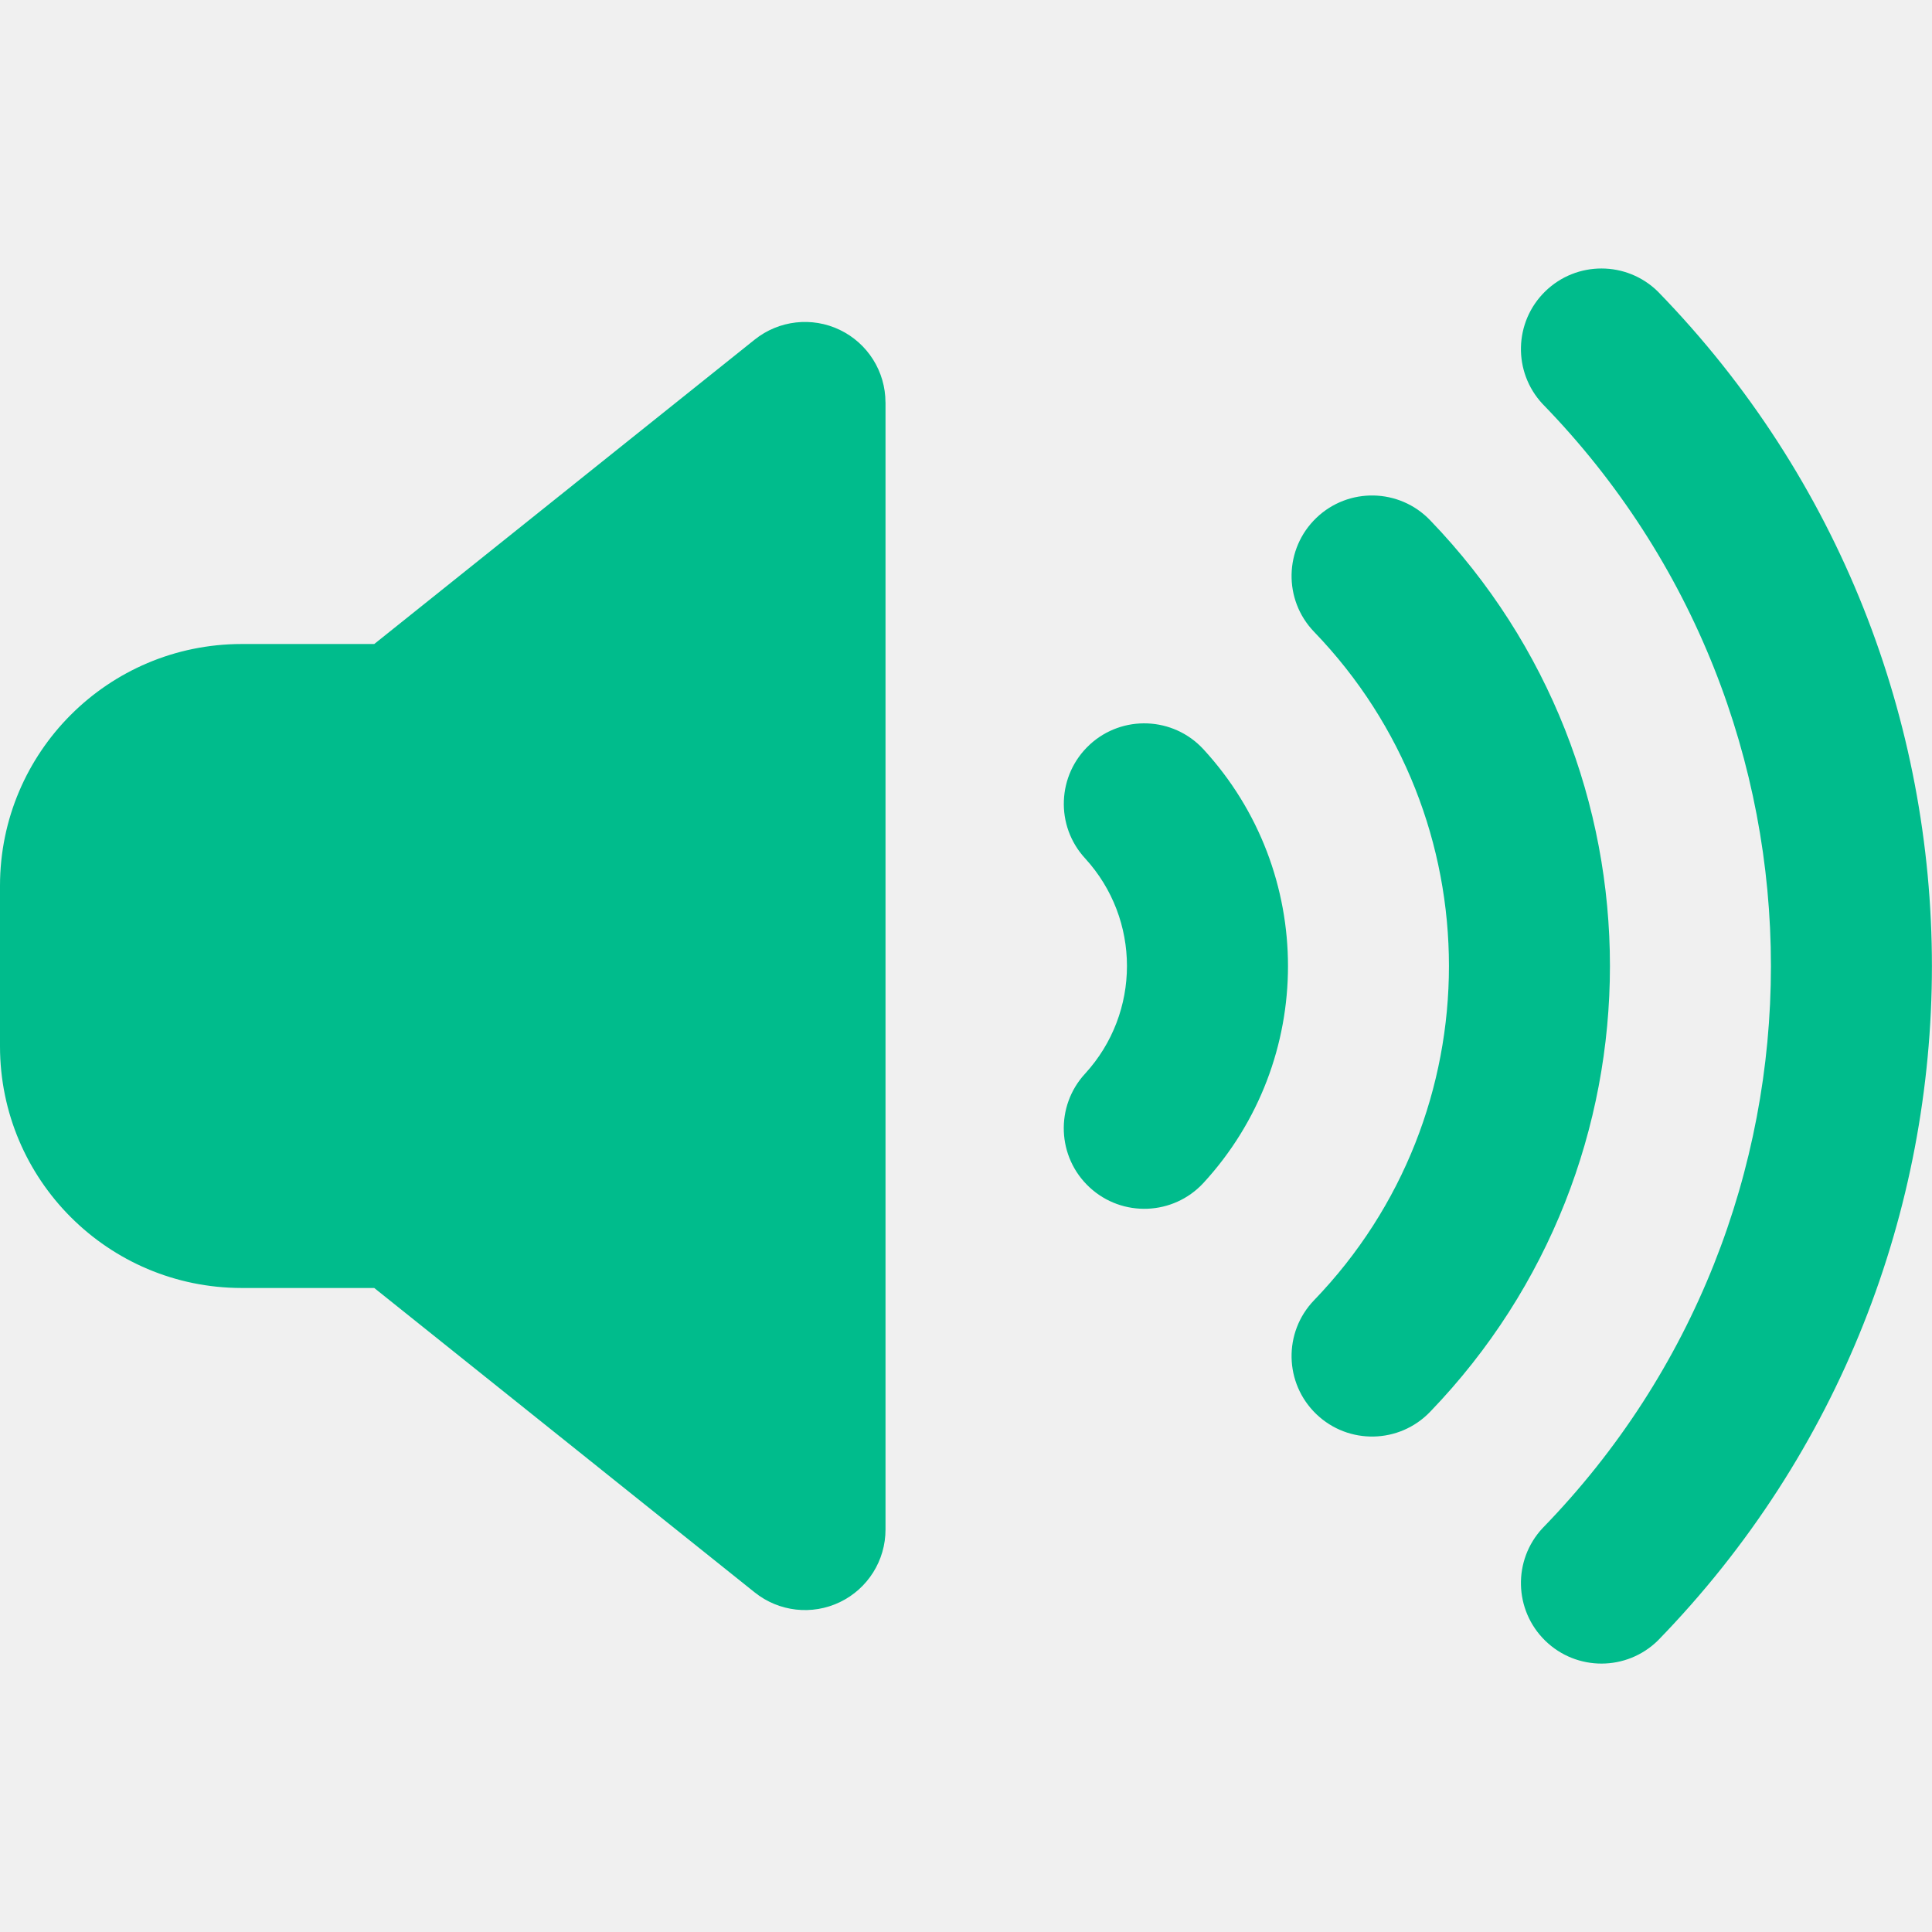
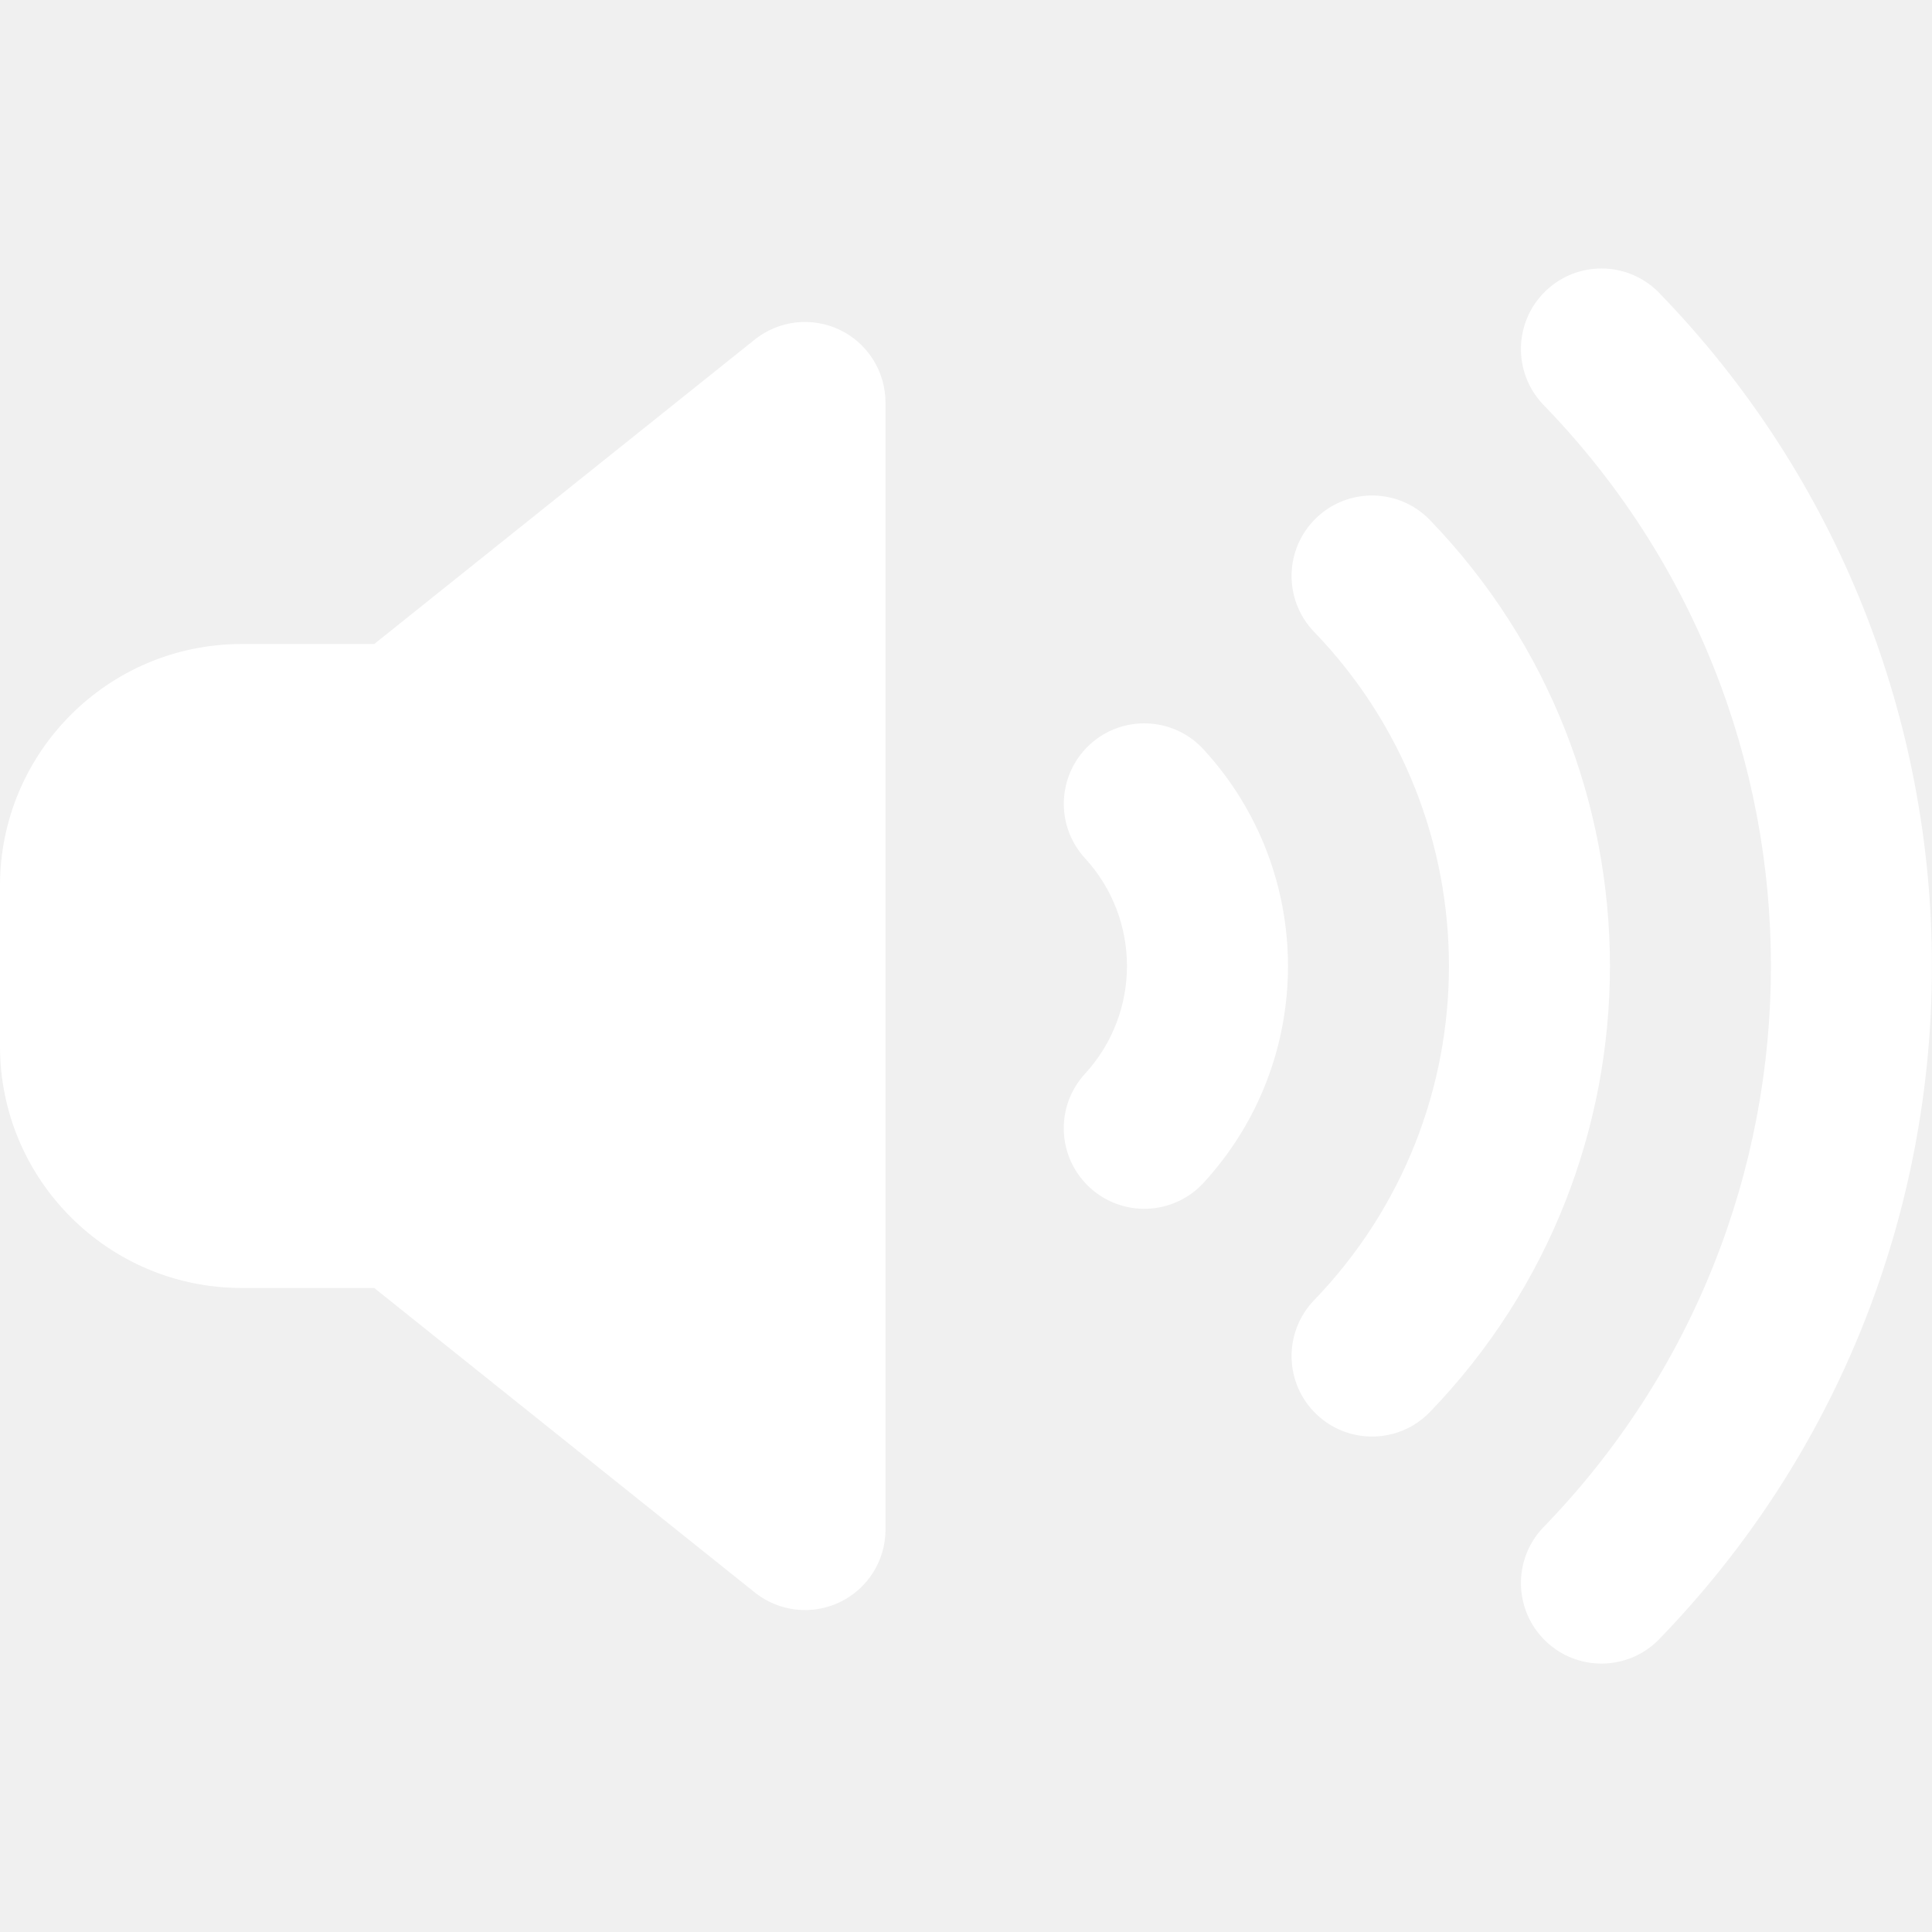
<svg xmlns="http://www.w3.org/2000/svg" id="Layer_1" data-name="Layer 1" width="24" height="24" viewBox="0 0 512 512">
-   <path fill="#00bc8c" d="M234.67,106.67V405.33A21.33,21.33,0,0,1,200,422L99.18,341.33H64a64.07,64.07,0,0,1-64-64V234.67a64.07,64.07,0,0,1,64-64H99.18L200,90a21.33,21.33,0,0,1,34.66,16.66Zm54.11,90.68a21.33,21.33,0,0,0-1.19,30.15,42.23,42.23,0,0,1,0,57,21.33,21.33,0,1,0,31.33,29,84.89,84.89,0,0,0,0-114.94A21.34,21.34,0,0,0,288.78,197.34ZM379,137.87a21.33,21.33,0,0,0-30.78,29.54,127.61,127.61,0,0,1,0,177.19A21.33,21.33,0,1,0,379,374.14a170.26,170.26,0,0,0,0-236.27Zm60.36-60.6a21.34,21.34,0,0,0-30.55,29.79,213.59,213.59,0,0,1,0,297.9,21.34,21.34,0,0,0,30.55,29.79,256.28,256.28,0,0,0,0-357.48Z" />
+   <path fill="#fff" d="M234.67,106.67V405.33A21.33,21.33,0,0,1,200,422L99.18,341.33H64a64.07,64.07,0,0,1-64-64V234.67a64.07,64.07,0,0,1,64-64H99.18L200,90a21.33,21.33,0,0,1,34.66,16.66Zm54.11,90.68a21.33,21.33,0,0,0-1.19,30.15,42.23,42.23,0,0,1,0,57,21.33,21.33,0,1,0,31.33,29,84.89,84.89,0,0,0,0-114.94A21.34,21.34,0,0,0,288.78,197.34ZM379,137.87a21.33,21.33,0,0,0-30.78,29.54,127.61,127.61,0,0,1,0,177.19A21.33,21.33,0,1,0,379,374.14a170.26,170.26,0,0,0,0-236.27Zm60.36-60.6a21.34,21.34,0,0,0-30.55,29.79,213.59,213.59,0,0,1,0,297.9,21.34,21.34,0,0,0,30.55,29.79,256.28,256.28,0,0,0,0-357.48Z" />
</svg>
